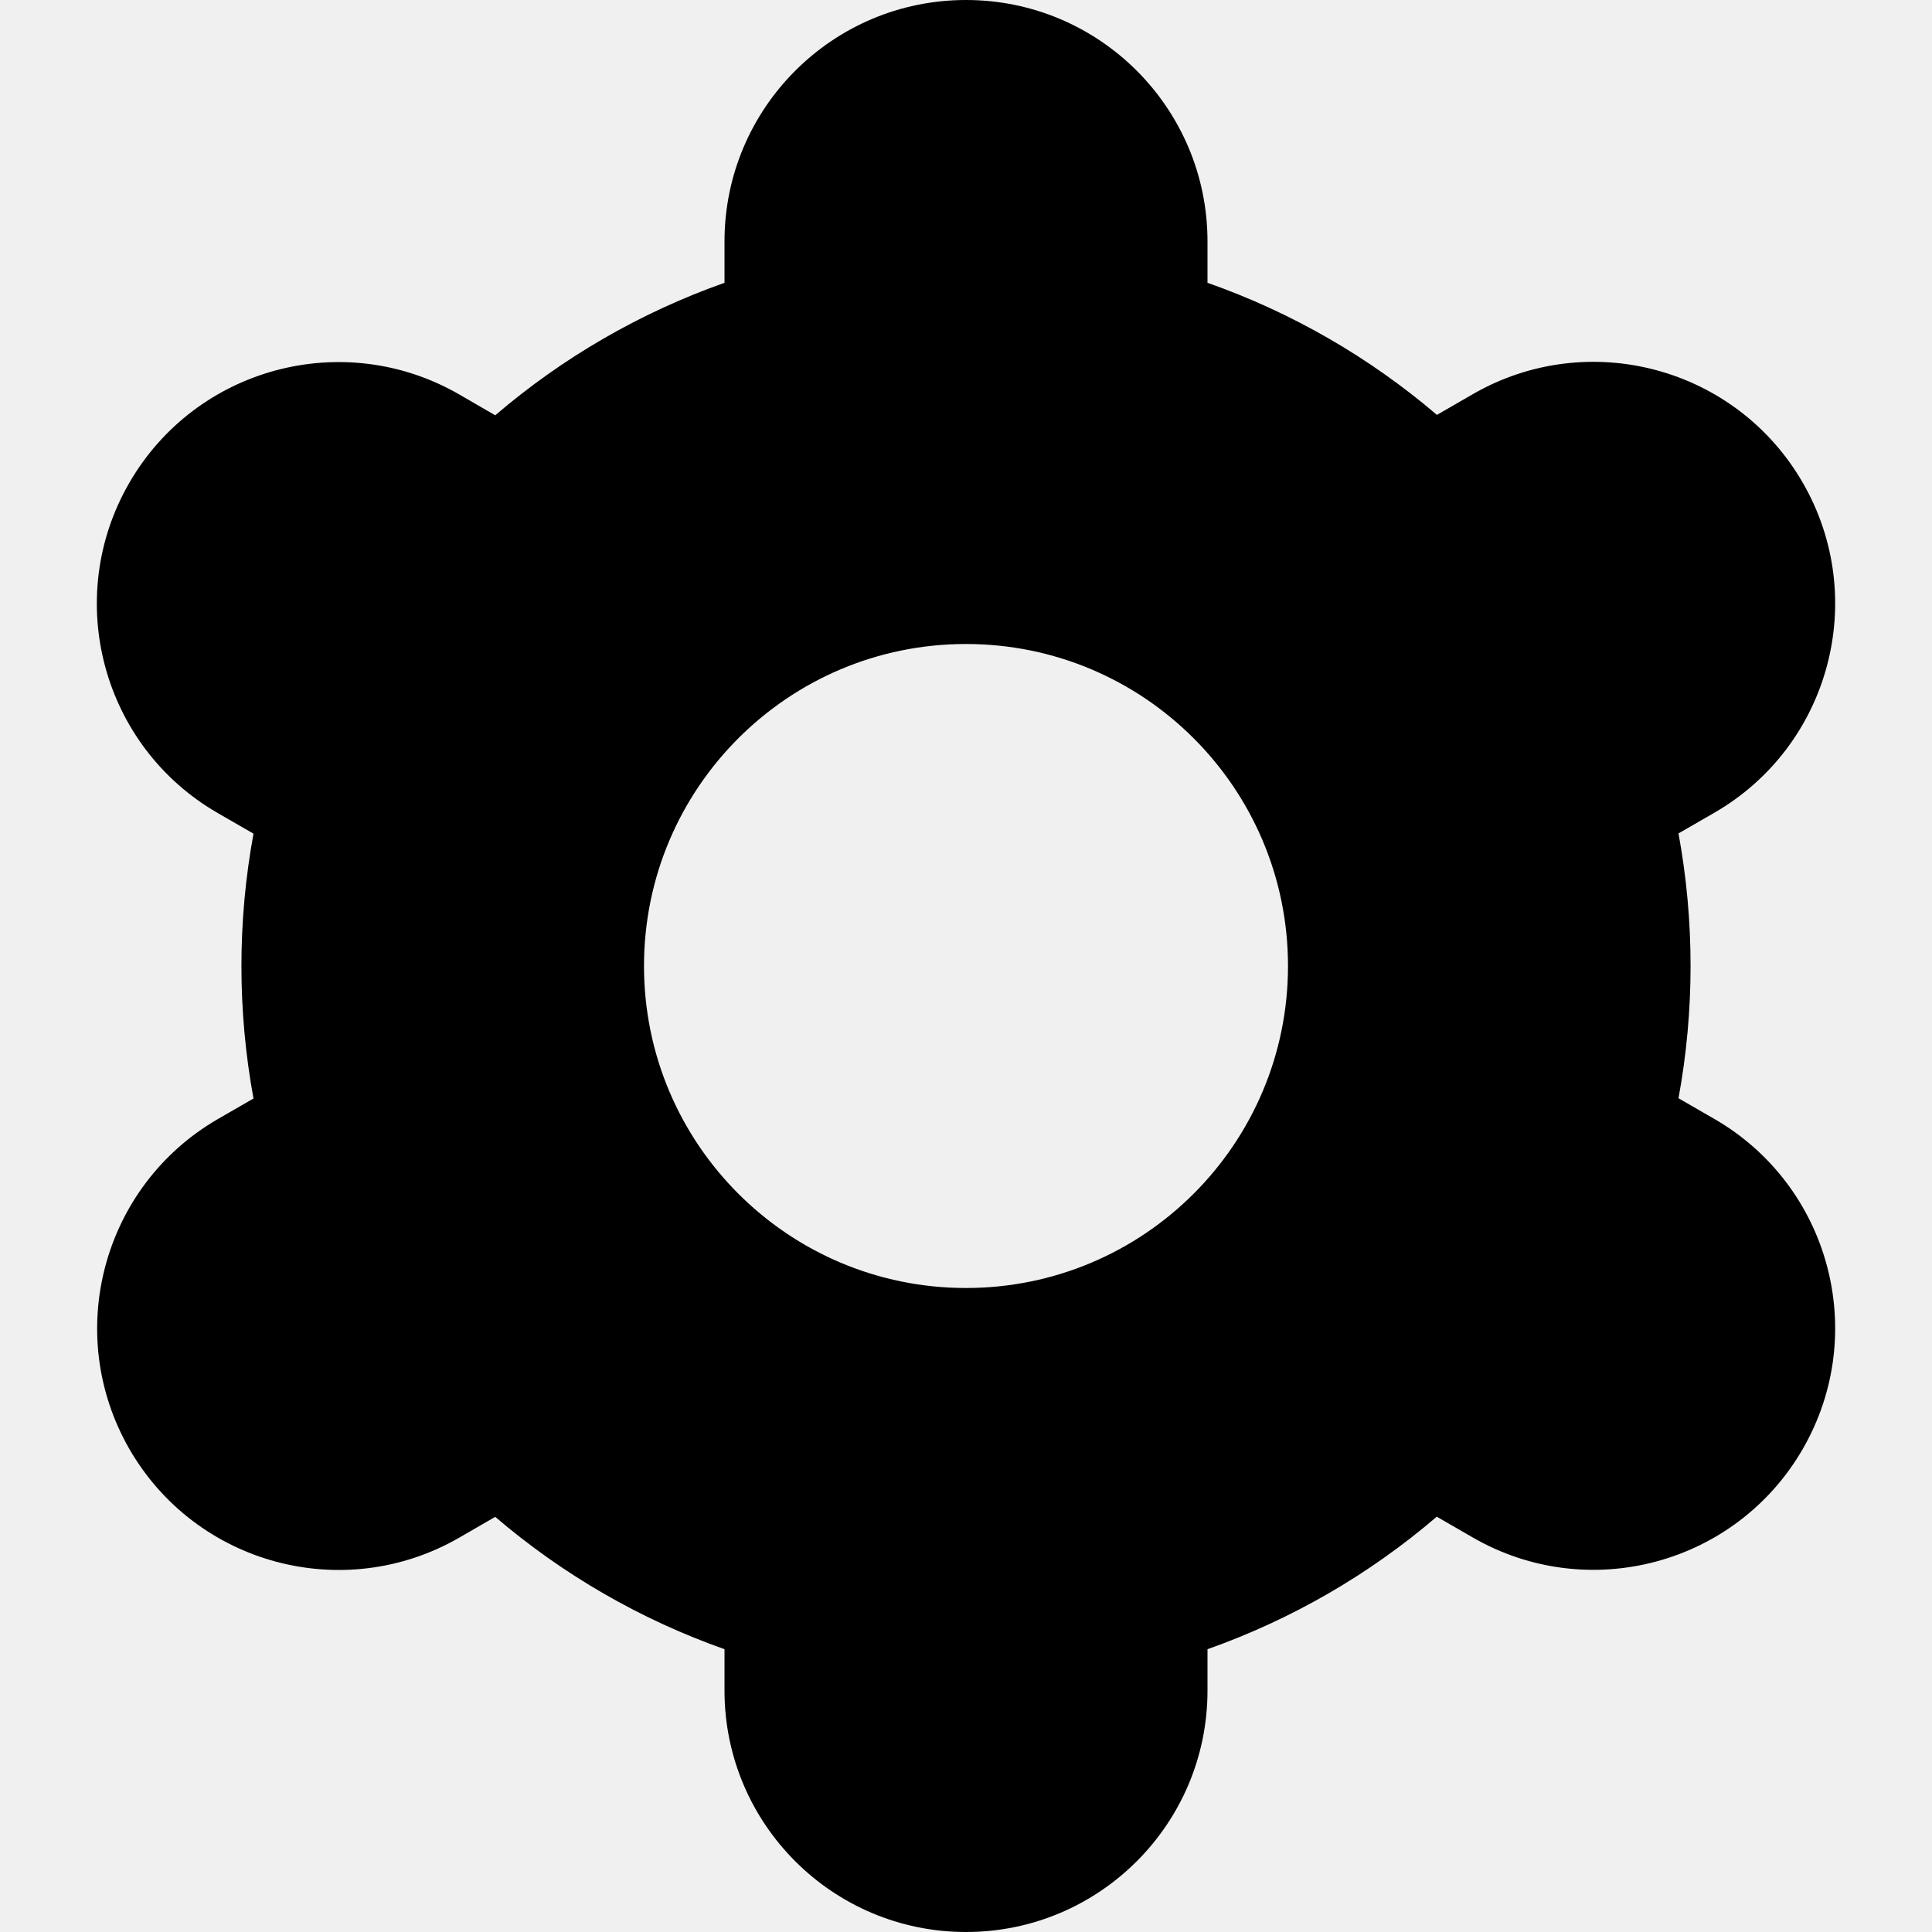
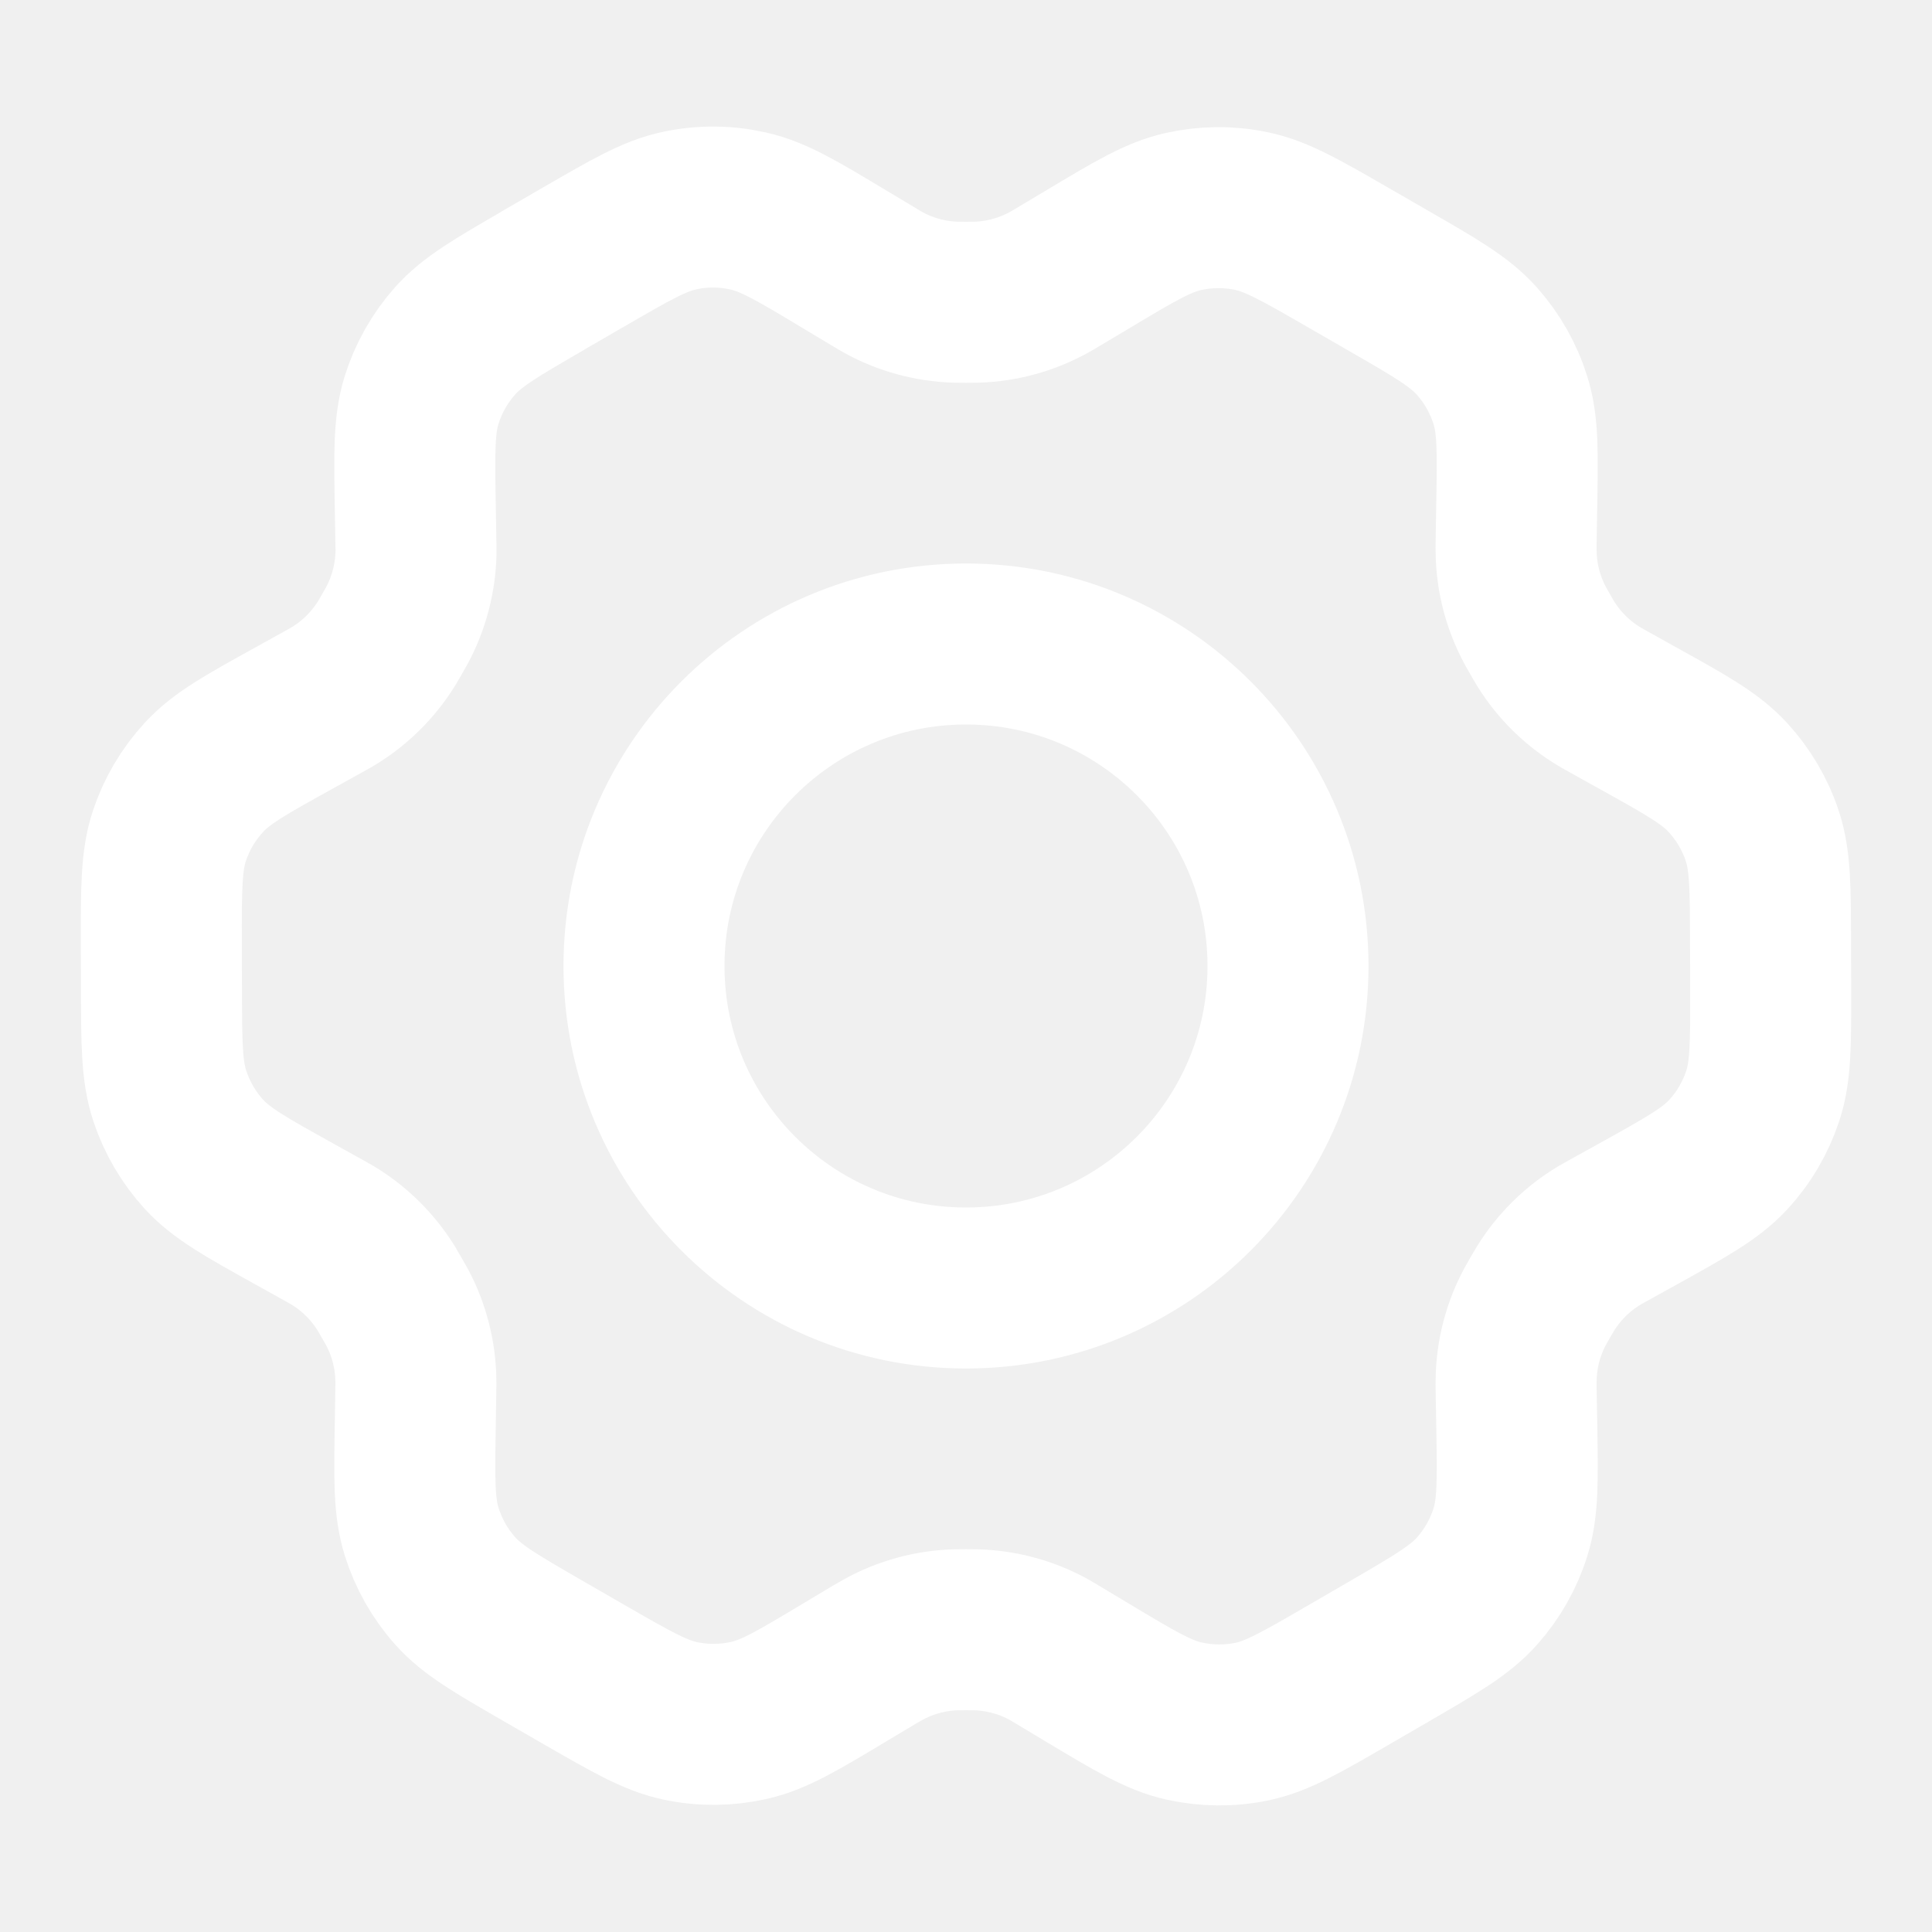
- <svg xmlns="http://www.w3.org/2000/svg" version="1.1" id="Capa_1" x="0px" y="0px" viewBox="0 0 512 512" style="enable-background:new 0 0 512 512;" xml:space="preserve" width="512" height="512">
-   <g>
-     <path d="M34.283,384c17.646,30.626,56.779,41.148,87.405,23.502c0.021-0.012,0.041-0.024,0.062-0.036l9.493-5.483   c17.92,15.332,38.518,27.222,60.757,35.072V448c0,35.346,28.654,64,64,64s64-28.654,64-64v-10.944   c22.242-7.863,42.841-19.767,60.757-35.115l9.536,5.504c30.633,17.673,69.794,7.167,87.467-23.467   c17.673-30.633,7.167-69.794-23.467-87.467l0,0l-9.472-5.461c4.264-23.201,4.264-46.985,0-70.187l9.472-5.461   c30.633-17.673,41.14-56.833,23.467-87.467c-17.673-30.633-56.833-41.14-87.467-23.467l-9.493,5.483   C362.862,94.638,342.25,82.77,320,74.944V64c0-35.346-28.654-64-64-64s-64,28.654-64,64v10.944   c-22.242,7.863-42.841,19.767-60.757,35.115l-9.536-5.525C91.073,86.86,51.913,97.367,34.24,128s-7.167,69.794,23.467,87.467l0,0   l9.472,5.461c-4.264,23.201-4.264,46.985,0,70.187l-9.472,5.461C27.158,314.296,16.686,353.38,34.283,384z M256,170.667   c47.128,0,85.333,38.205,85.333,85.333S303.128,341.333,256,341.333S170.667,303.128,170.667,256S208.872,170.667,256,170.667z" />
-   </g>
+ <svg xmlns="http://www.w3.org/2000/svg" width="24" height="24" viewBox="0 0 24 24" fill="none">
+   <path d="M20.35 8.923L19.984 8.719C19.927 8.688 19.899 8.672 19.871 8.655C19.598 8.492 19.368 8.266 19.2 7.995C19.183 7.968 19.167 7.939 19.135 7.883C19.102 7.827 19.086 7.798 19.071 7.77C18.92 7.489 18.838 7.175 18.834 6.856C18.833 6.824 18.833 6.791 18.834 6.726L18.841 6.301C18.853 5.62 18.859 5.279 18.763 4.973C18.678 4.701 18.536 4.45 18.346 4.237C18.132 3.997 17.835 3.825 17.24 3.483L16.746 3.198C16.154 2.857 15.857 2.686 15.542 2.621C15.264 2.563 14.976 2.566 14.699 2.628C14.386 2.698 14.093 2.874 13.508 3.224L13.505 3.226L13.151 3.437C13.095 3.471 13.066 3.488 13.038 3.503C12.76 3.658 12.45 3.744 12.131 3.754C12.099 3.755 12.066 3.755 12.001 3.755C11.937 3.755 11.902 3.755 11.87 3.754C11.552 3.744 11.24 3.658 10.961 3.502C10.933 3.487 10.906 3.47 10.85 3.436L10.493 3.222C9.904 2.868 9.609 2.691 9.294 2.621C9.016 2.558 8.727 2.556 8.448 2.615C8.132 2.681 7.836 2.853 7.243 3.197L7.24 3.198L6.752 3.481L6.747 3.485C6.159 3.826 5.864 3.997 5.652 4.236C5.463 4.449 5.322 4.699 5.237 4.97C5.142 5.277 5.147 5.619 5.159 6.303L5.166 6.727C5.167 6.792 5.169 6.824 5.168 6.855C5.163 7.175 5.081 7.489 4.93 7.771C4.915 7.799 4.899 7.827 4.867 7.882C4.834 7.938 4.819 7.966 4.802 7.993C4.633 8.265 4.402 8.492 4.127 8.656C4.1 8.672 4.072 8.688 4.015 8.719L3.654 8.919C3.052 9.252 2.751 9.419 2.533 9.657C2.339 9.867 2.193 10.116 2.103 10.387C2.003 10.694 2.003 11.038 2.004 11.726L2.006 12.288C2.007 12.971 2.009 13.312 2.11 13.617C2.2 13.886 2.345 14.134 2.537 14.343C2.755 14.579 3.053 14.745 3.65 15.077L4.008 15.276C4.069 15.31 4.1 15.327 4.129 15.344C4.401 15.508 4.631 15.735 4.798 16.005C4.816 16.035 4.834 16.065 4.868 16.125C4.903 16.185 4.92 16.215 4.936 16.245C5.083 16.523 5.161 16.831 5.166 17.145C5.167 17.179 5.167 17.214 5.165 17.283L5.159 17.69C5.147 18.376 5.142 18.72 5.238 19.027C5.323 19.299 5.465 19.55 5.655 19.763C5.869 20.003 6.167 20.174 6.761 20.517L7.255 20.802C7.848 21.143 8.144 21.314 8.459 21.379C8.737 21.437 9.025 21.434 9.302 21.372C9.616 21.302 9.909 21.126 10.496 20.774L10.85 20.562C10.906 20.529 10.935 20.512 10.963 20.497C11.241 20.342 11.551 20.256 11.87 20.246C11.902 20.245 11.934 20.245 11.999 20.245C12.065 20.245 12.097 20.245 12.13 20.246C12.448 20.256 12.761 20.342 13.039 20.497C13.064 20.511 13.088 20.526 13.132 20.552L13.508 20.778C14.097 21.131 14.392 21.308 14.707 21.379C14.985 21.441 15.274 21.444 15.553 21.386C15.868 21.32 16.166 21.147 16.759 20.803L17.254 20.516C17.842 20.174 18.137 20.003 18.349 19.764C18.538 19.551 18.68 19.301 18.764 19.03C18.859 18.725 18.853 18.386 18.842 17.712L18.834 17.272C18.833 17.208 18.833 17.176 18.834 17.145C18.838 16.825 18.919 16.51 19.071 16.229C19.086 16.201 19.102 16.173 19.134 16.117C19.166 16.061 19.183 16.034 19.199 16.007C19.368 15.735 19.599 15.507 19.874 15.344C19.901 15.328 19.929 15.312 19.984 15.282L19.986 15.281L20.347 15.081C20.949 14.747 21.25 14.58 21.469 14.343C21.663 14.133 21.808 13.884 21.898 13.613C21.998 13.308 21.997 12.966 21.996 12.286L21.994 11.712C21.993 11.029 21.992 10.687 21.891 10.383C21.802 10.113 21.655 9.866 21.463 9.657C21.246 9.421 20.948 9.255 20.352 8.924L20.35 8.923Z" stroke="white" stroke-width="2" stroke-linecap="round" stroke-linejoin="round" />
+   <path d="M8 12C8 14.209 9.791 16 12 16C14.21 16 16 14.209 16 12C16 9.791 14.21 8 12 8C9.791 8 8 9.791 8 12Z" stroke="white" stroke-width="2" stroke-linecap="round" stroke-linejoin="round" />
</svg>
